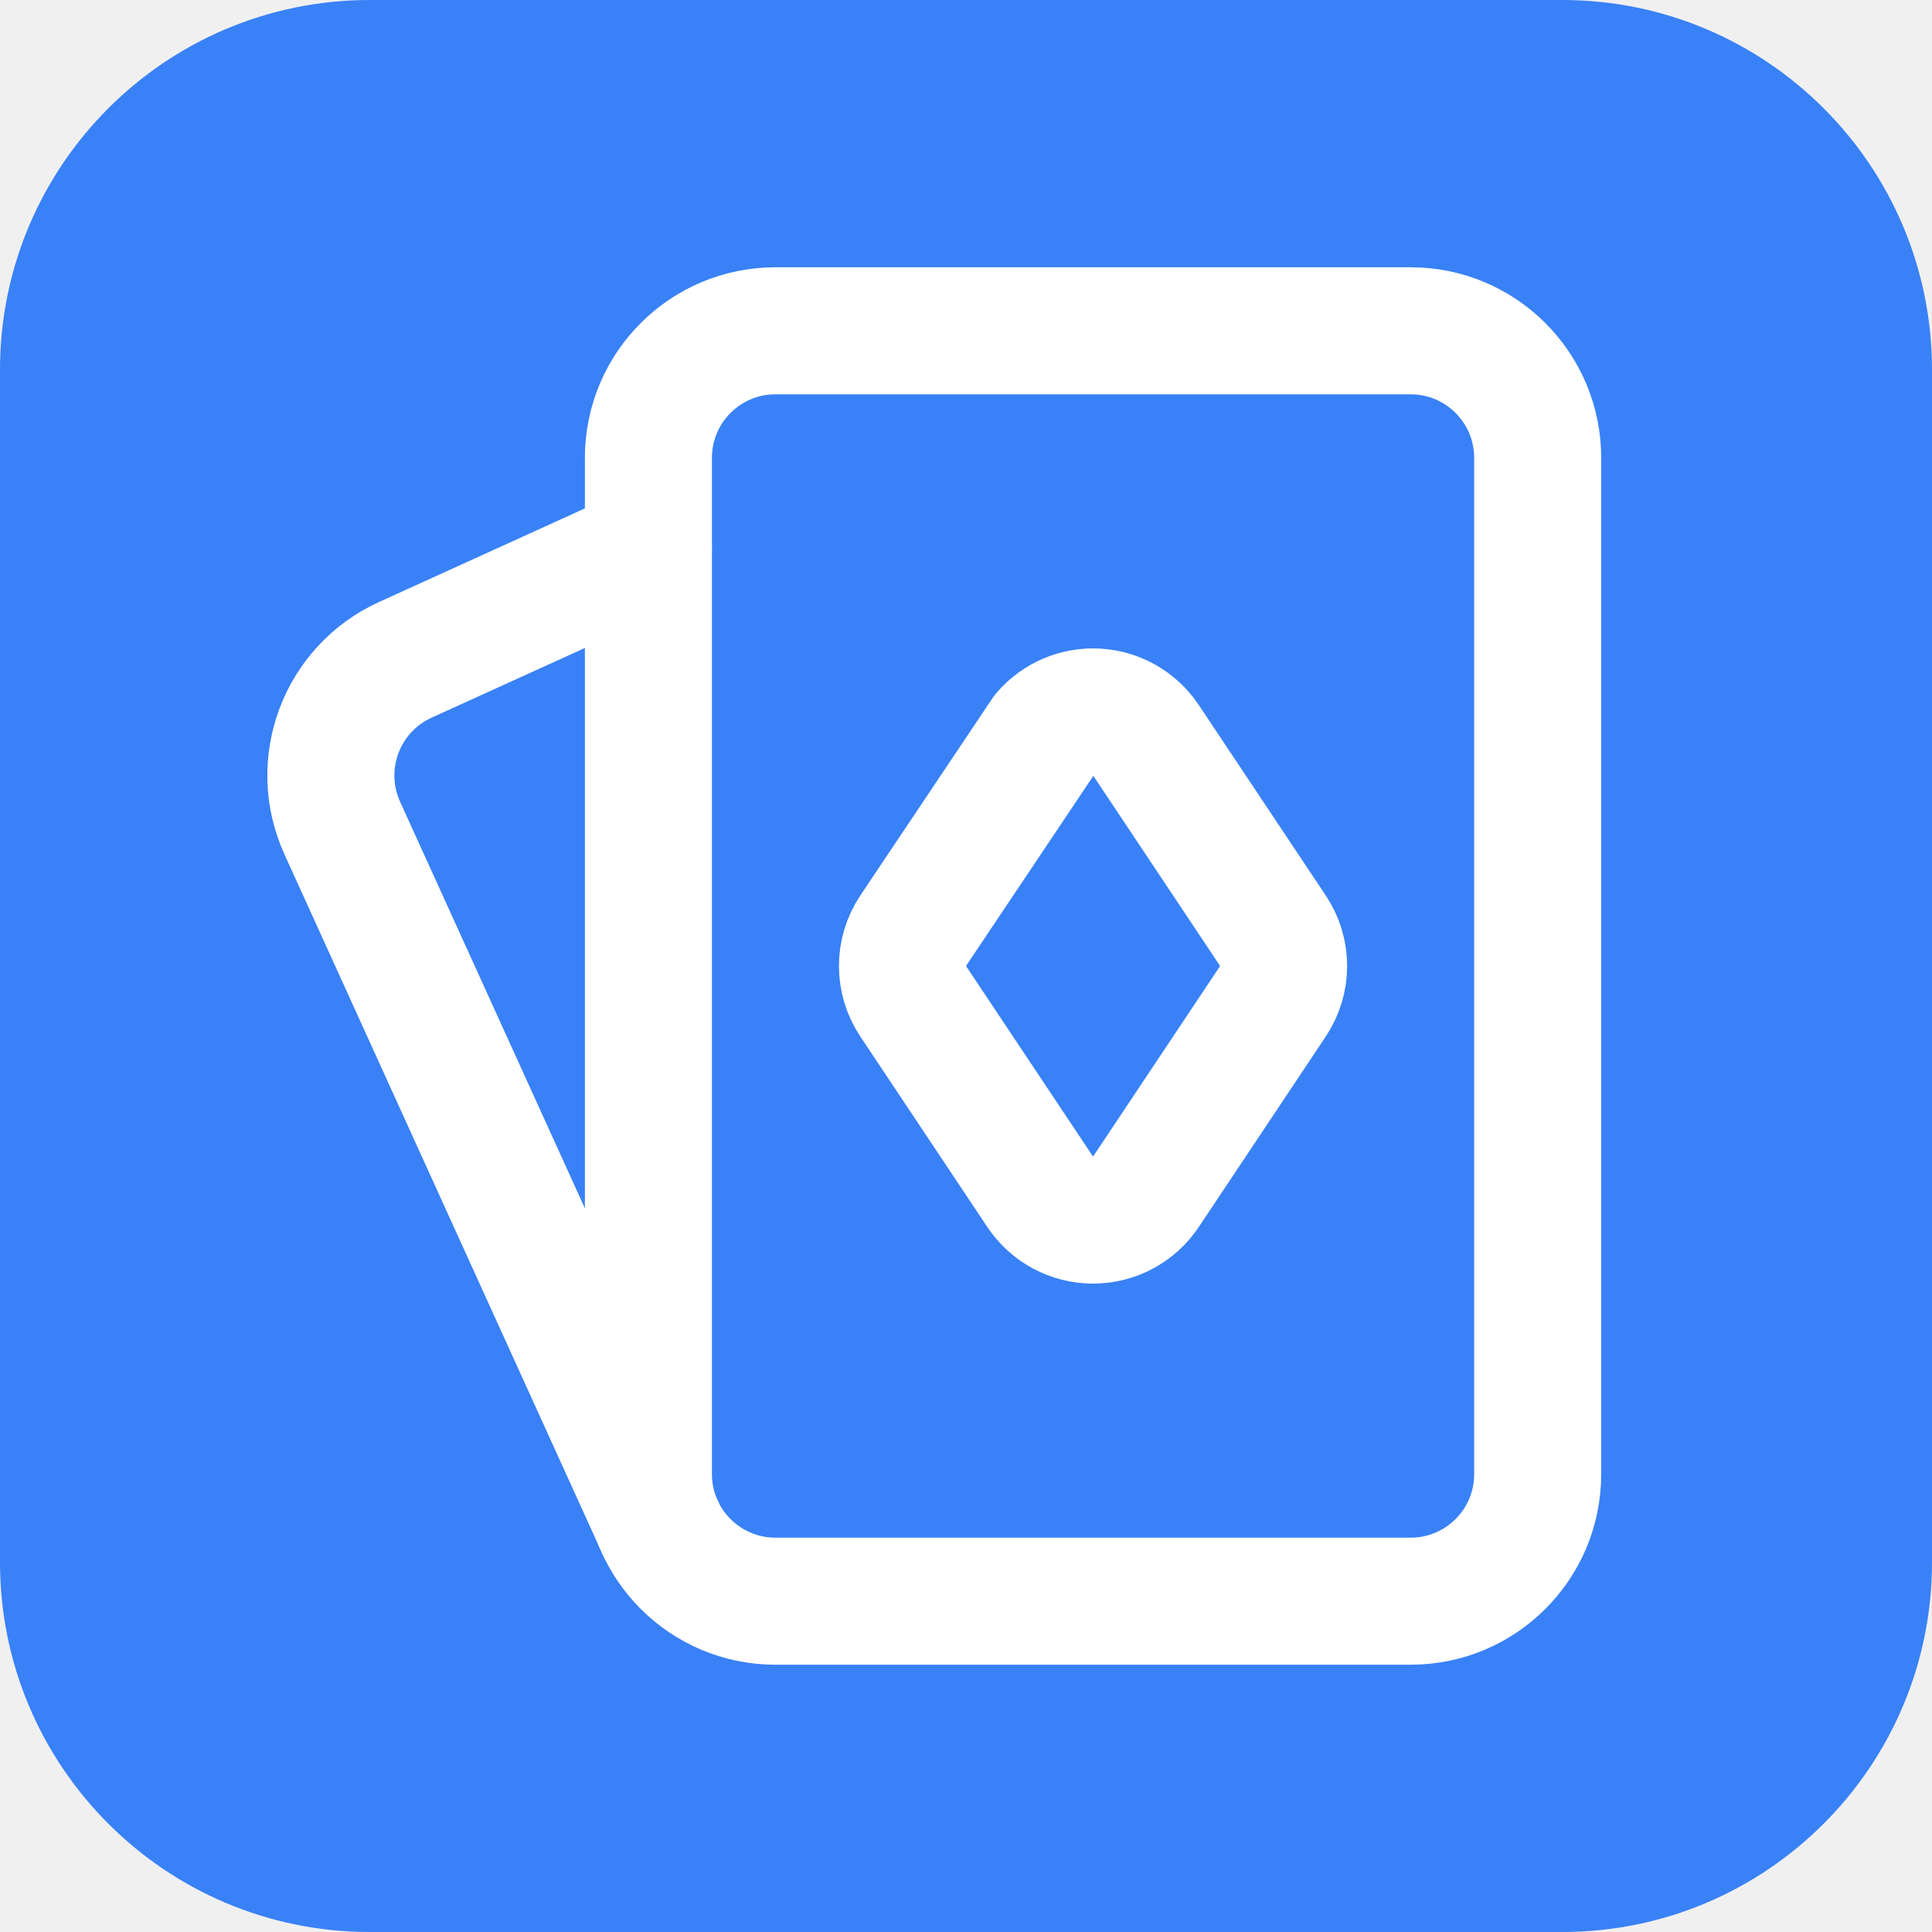
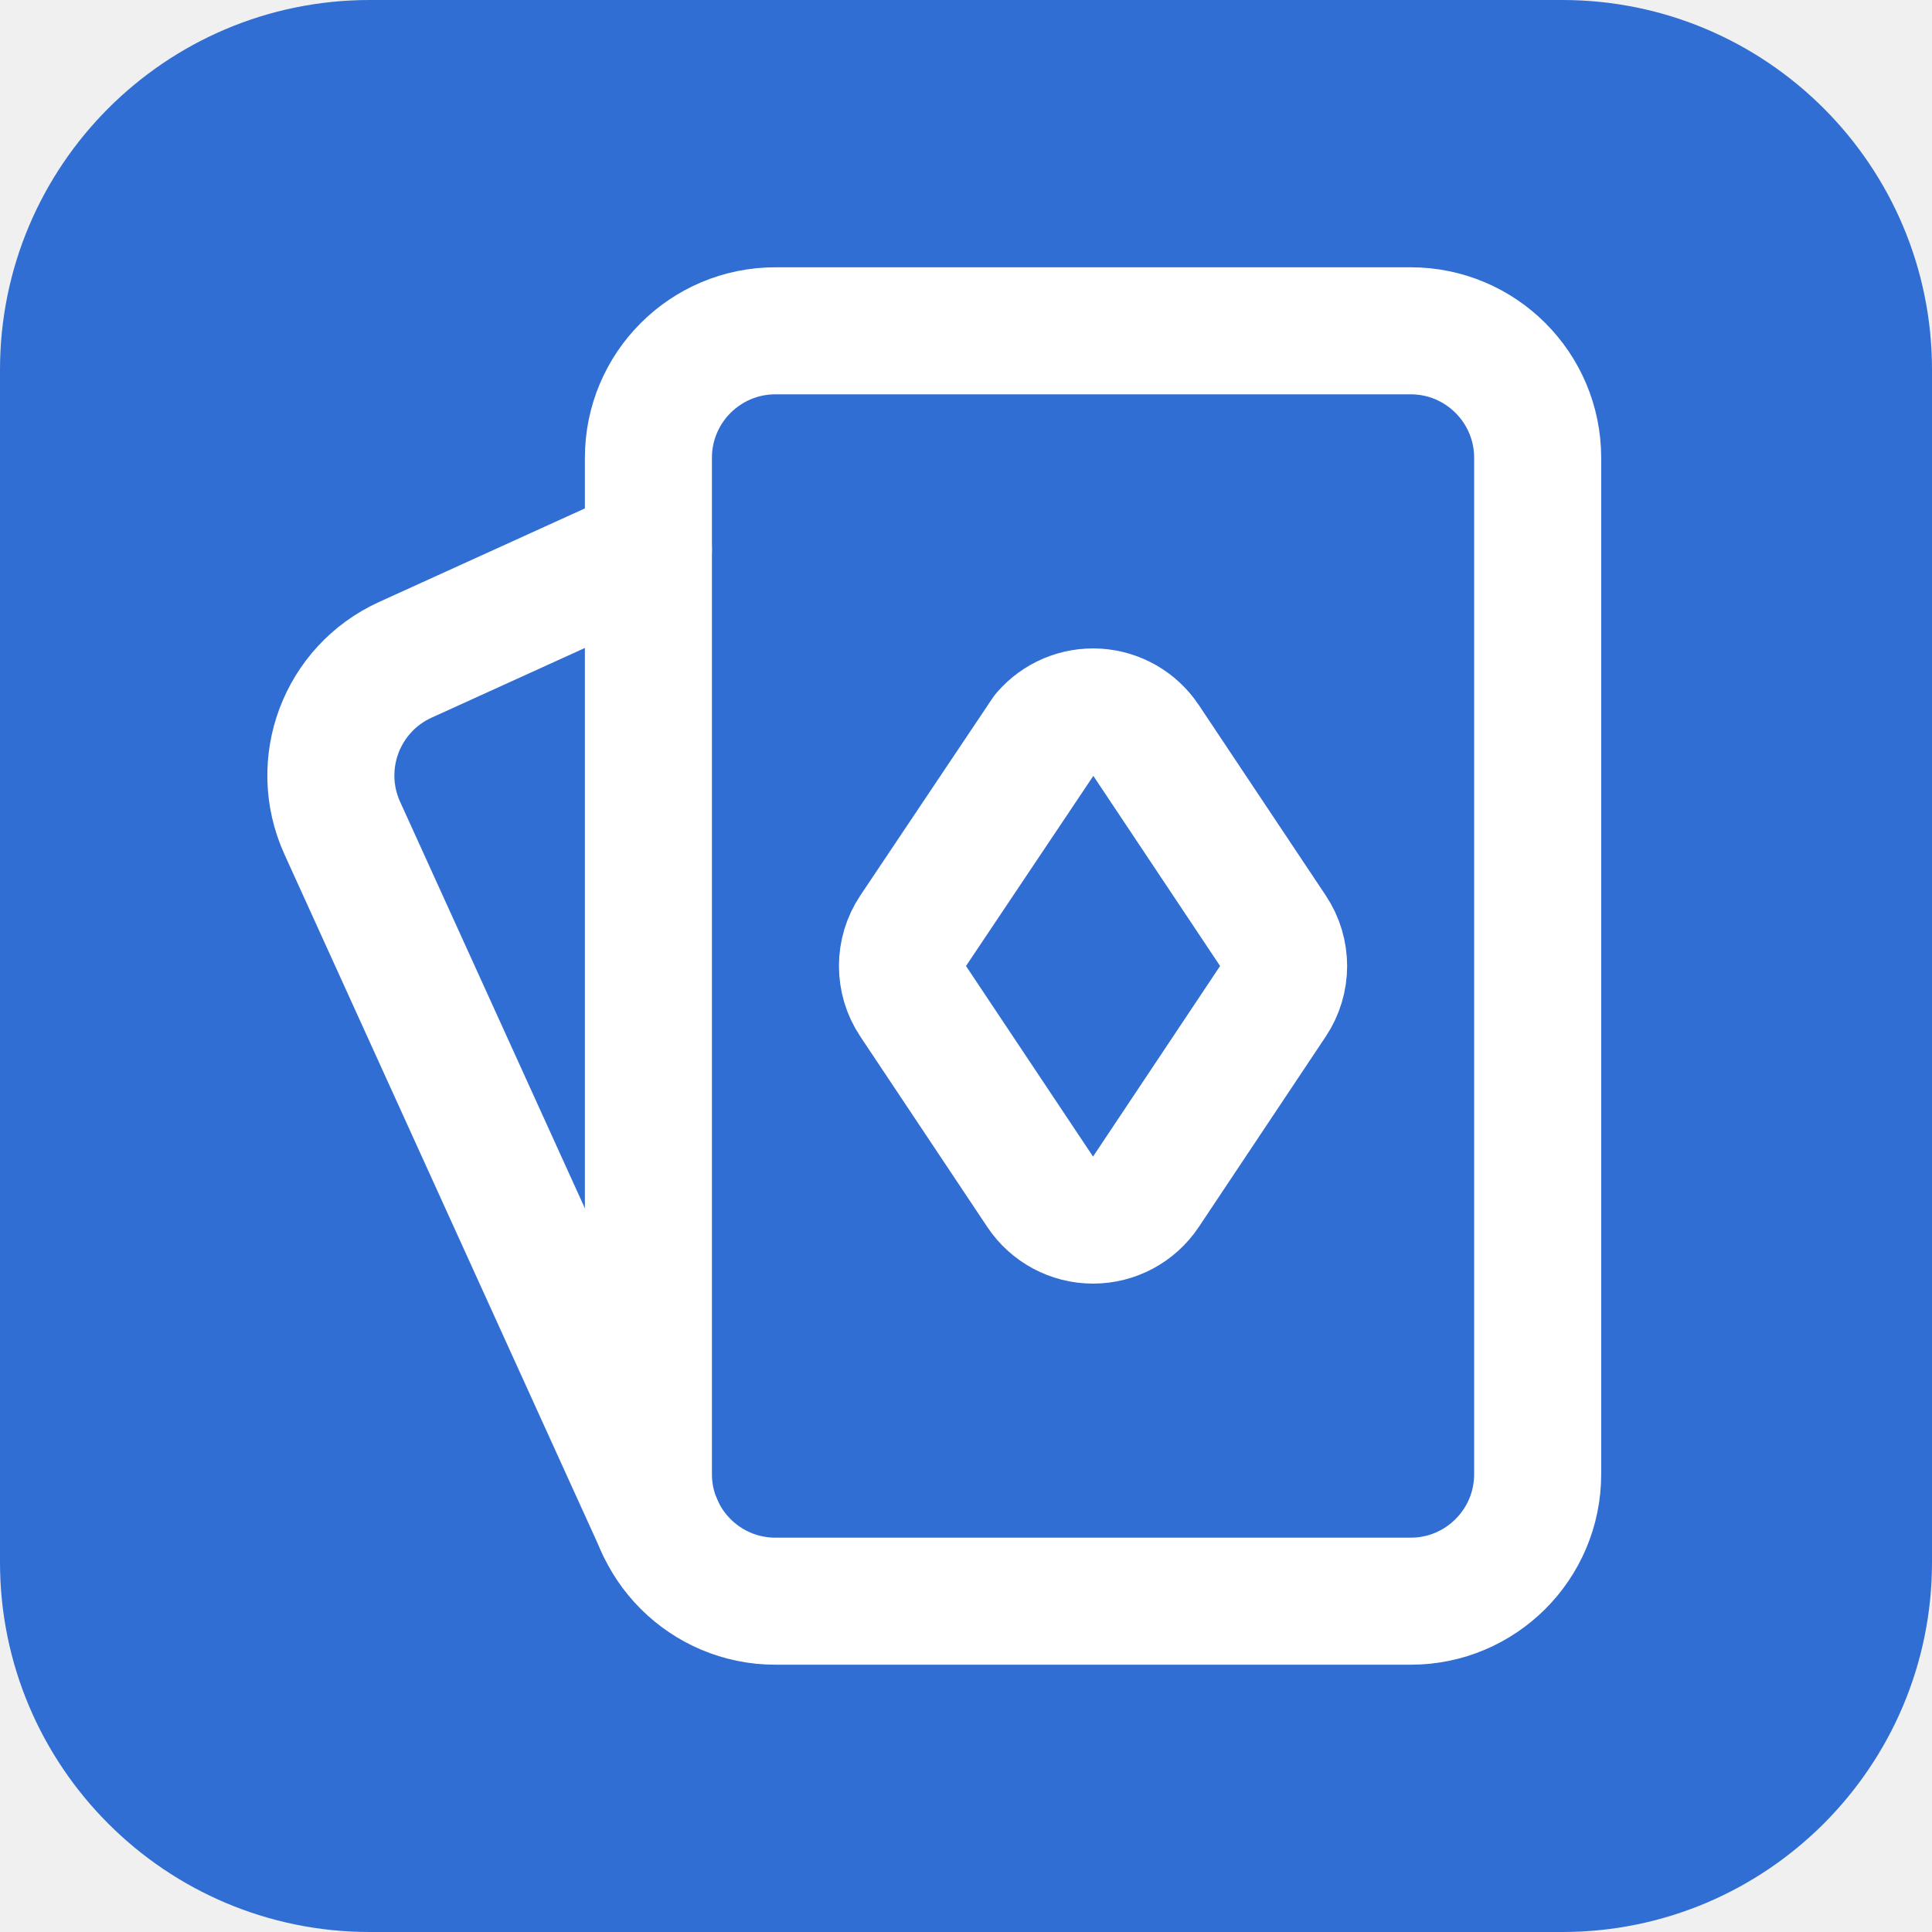
<svg xmlns="http://www.w3.org/2000/svg" width="512" height="512" viewBox="0 0 512 512">
  <defs>
    <clipPath id="canvas-clip">
      <rect width="512" height="512" rx="98" ry="98" />
    </clipPath>
  </defs>
-   <rect width="512" height="512" rx="98" ry="98" fill="#3981f7" clip-path="url(#canvas-clip)" />
+   <rect width="512" height="512" rx="98" ry="98" fill="#306ed3" clip-path="url(#canvas-clip)" />
  <g clip-path="url(#canvas-clip)">
    <g transform="rotate(0, 256, 256)">
      <g transform="translate(54 54) scale(16.83333 16.83333) translate(0 0)">
        <g fill="none" stroke="#FFFFFF" stroke-linecap="round" stroke-linejoin="round" stroke-width="2">
          <path d="M14.832 8.445a1 1 0 0 0-1.589-.098l-2.075 3.098a1 1 0 0 0 0 1.11l2 3a1 1 0 0 0 1.664 0l2-3a1 1 0 0 0 0-1.11zM7.18 20.827l-5-11a2 2 0 0 1 .993-2.647L7 5.44" />
          <rect width="14" height="20" x="7" y="2" rx="2" />
        </g>
      </g>
    </g>
  </g>
</svg>
